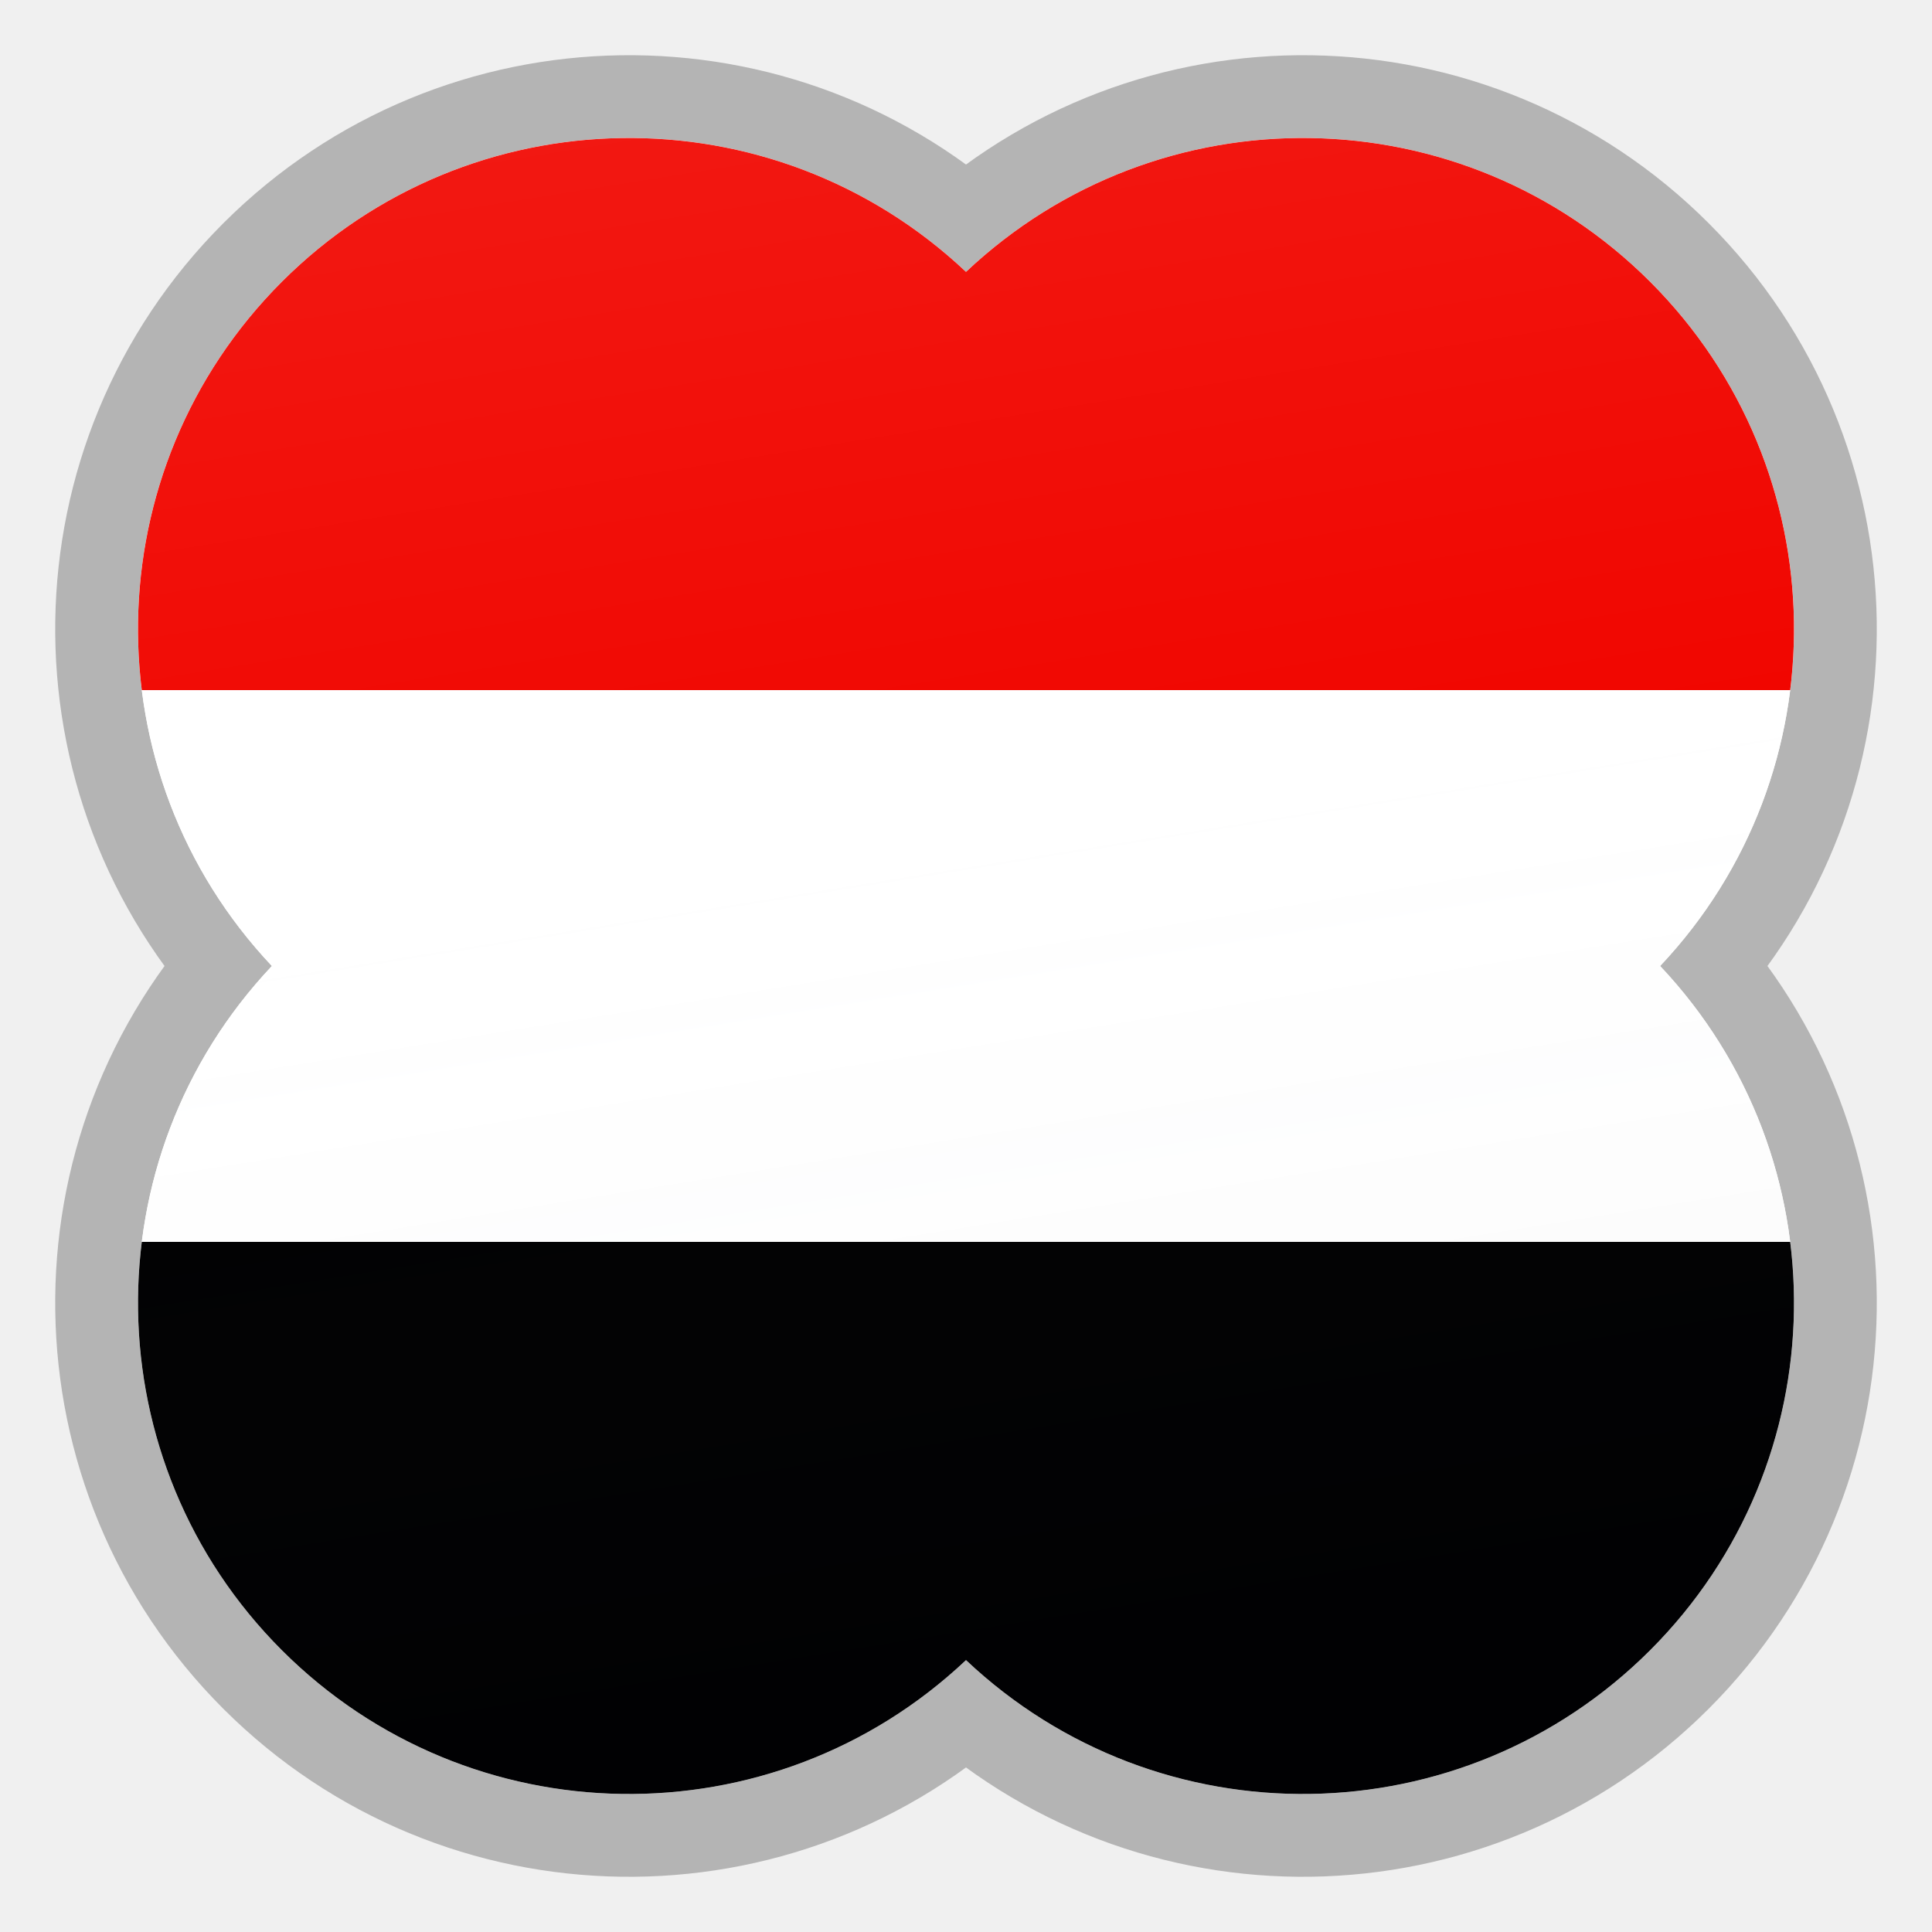
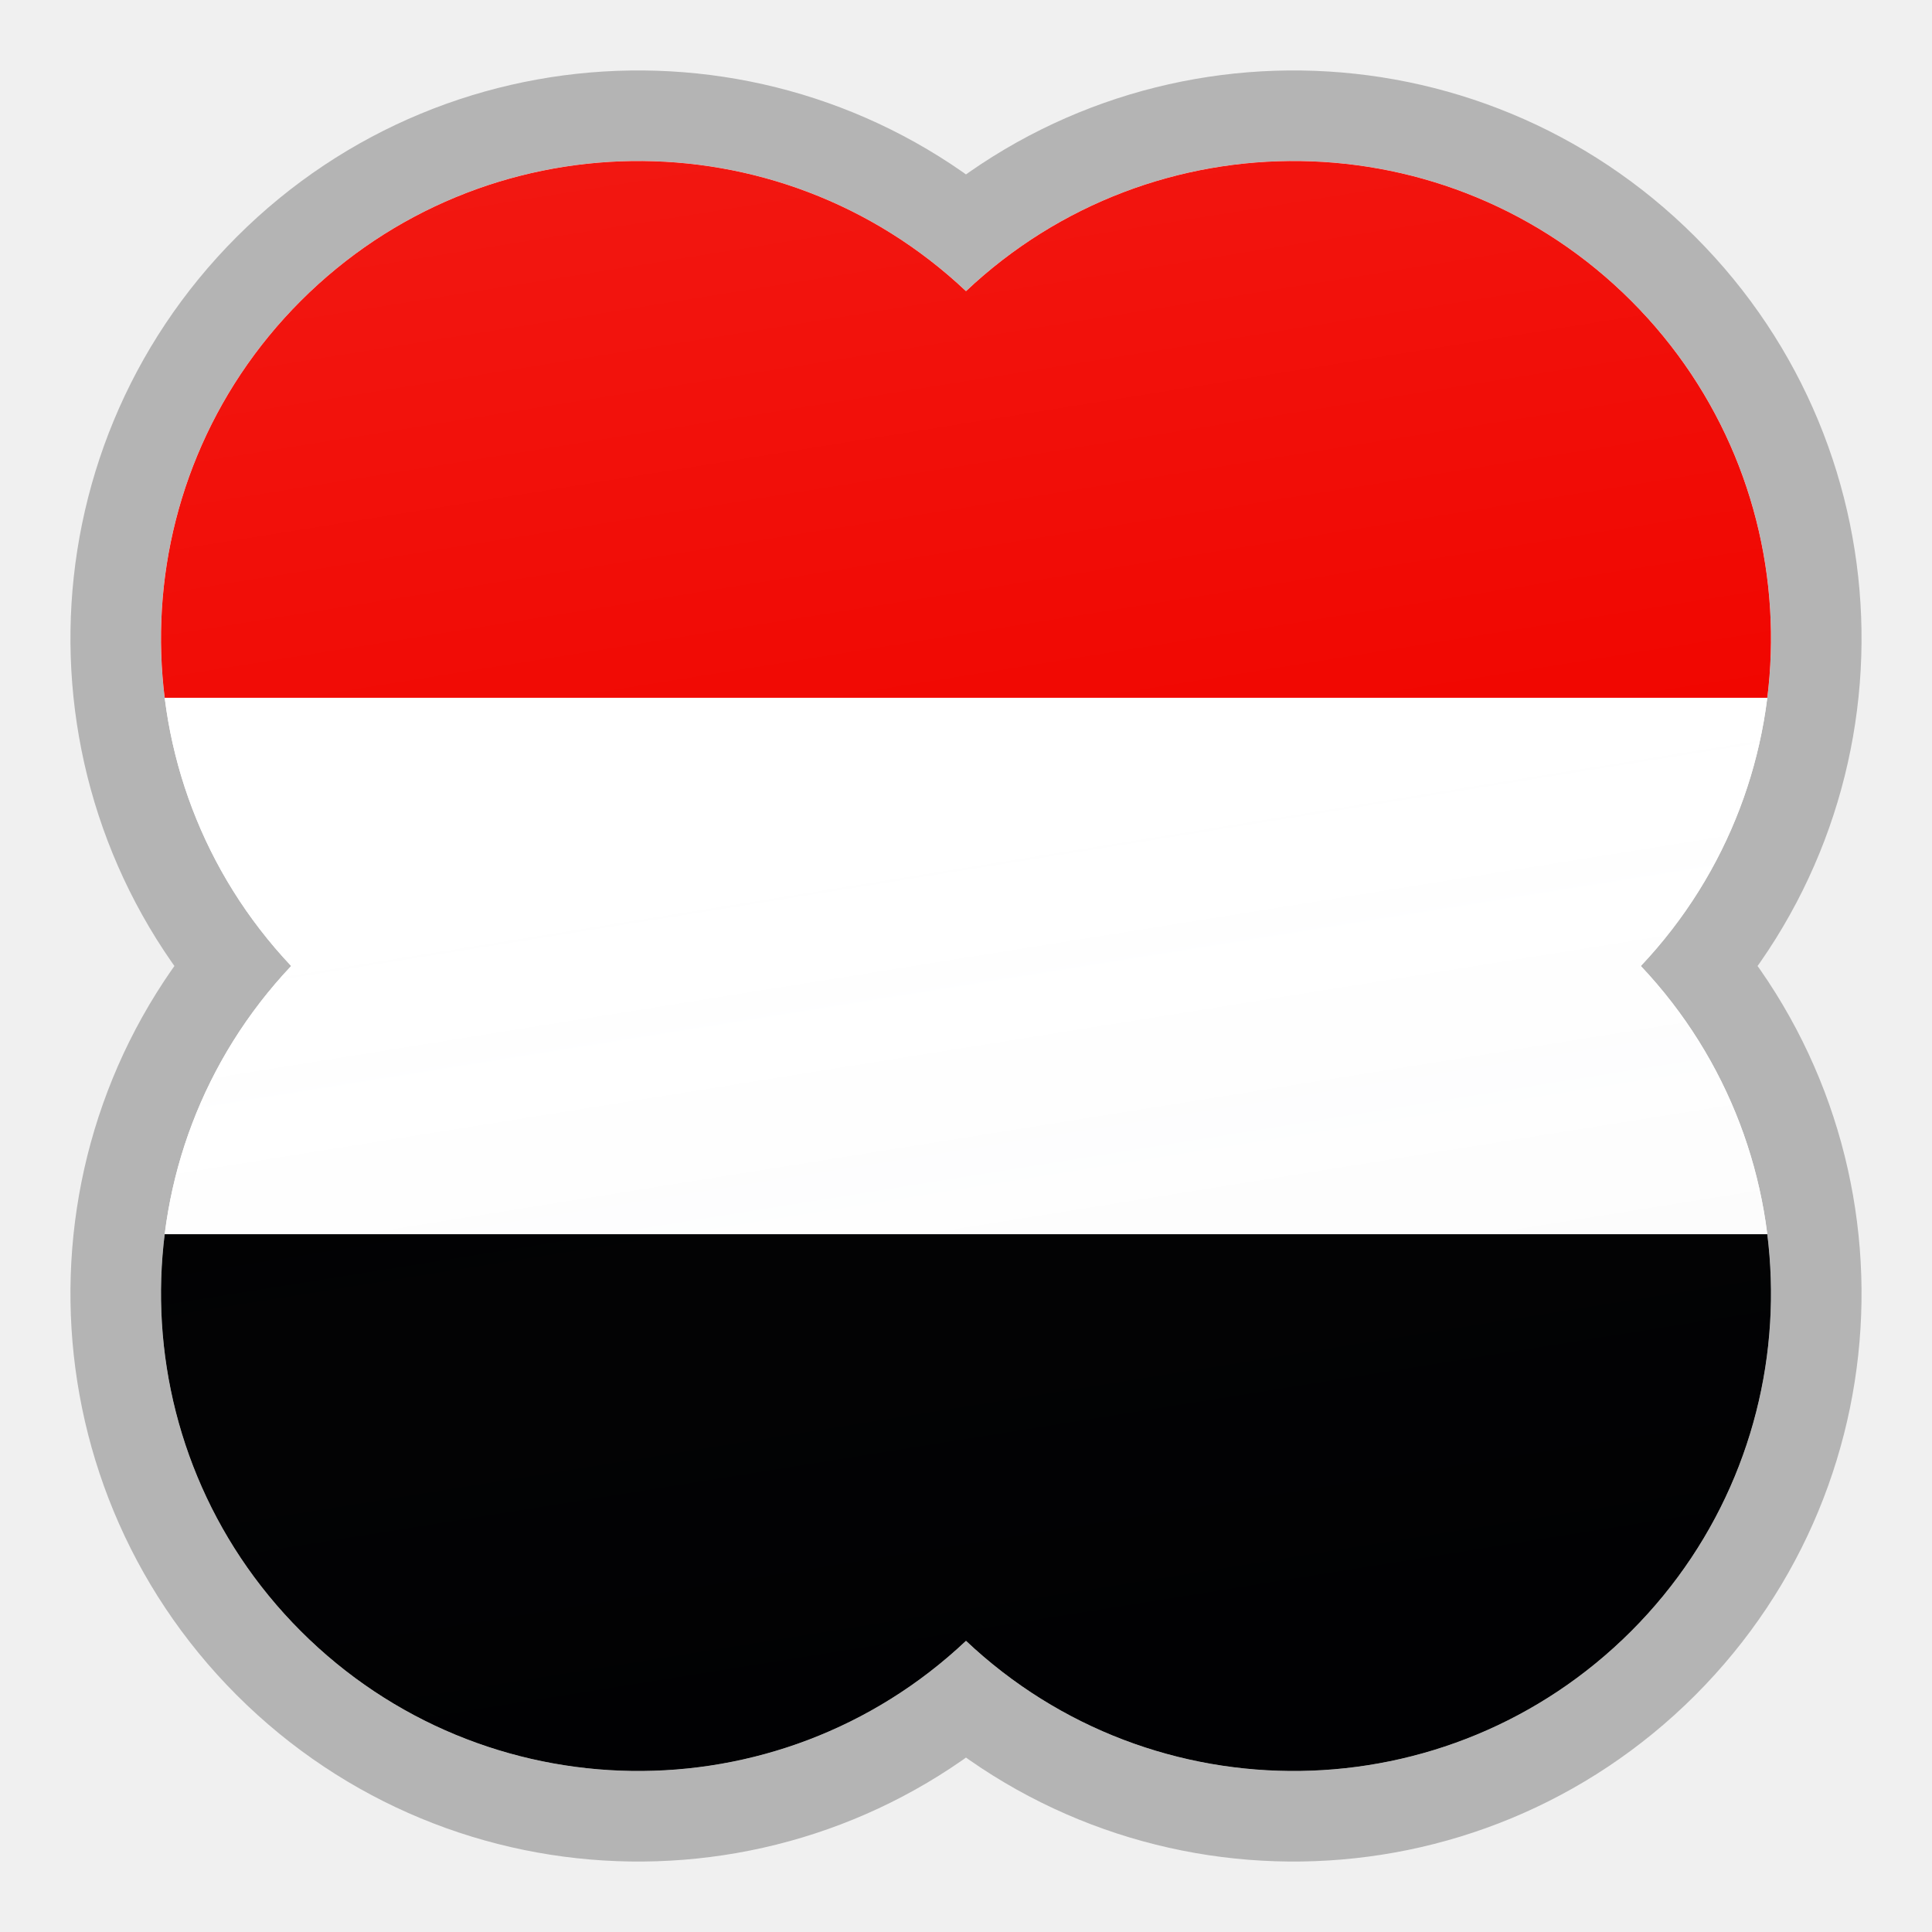
- <svg xmlns="http://www.w3.org/2000/svg" viewBox="-24 -24 560 560" width="560" height="560" role="img" aria-labelledby="petal-soft-ye-title">
+ <svg xmlns="http://www.w3.org/2000/svg" viewBox="-32 -32 576 576" width="576" height="576" role="img" aria-labelledby="petal-soft-ye-title">
  <defs>
    <path id="petal-soft-ye-shape" d="M 256 54.811 A 142.322 142.322 0 0 1 457.189 256 A 142.322 142.322 0 0 1 256 457.189 A 142.322 142.322 0 0 1 54.811 256 A 142.322 142.322 0 0 1 256 54.811 Z" />
    <clipPath id="petal-soft-ye-clip" clipPathUnits="userSpaceOnUse">
      <path d="M 256 54.811 A 142.322 142.322 0 0 1 457.189 256 A 142.322 142.322 0 0 1 256 457.189 A 142.322 142.322 0 0 1 54.811 256 A 142.322 142.322 0 0 1 256 54.811 Z" />
    </clipPath>
    <linearGradient id="petal-soft-ye-shade" x1="0" y1="0" x2="0.16" y2="1">
      <stop offset="0%" stop-color="#ffffff" stop-opacity=".075" />
      <stop offset="48%" stop-color="#ffffff" stop-opacity="0" />
      <stop offset="100%" stop-color="#151a2b" stop-opacity=".038" />
    </linearGradient>
  </defs>
-   <path d="M 256 54.811 A 142.322 142.322 0 0 1 457.189 256 A 142.322 142.322 0 0 1 256 457.189 A 142.322 142.322 0 0 1 54.811 256 A 142.322 142.322 0 0 1 256 54.811 Z" fill="none" stroke="currentColor" stroke-width="48" stroke-opacity="0.25" stroke-linejoin="round" />
+   <path d="M 256 54.811 A 142.322 142.322 0 0 1 457.189 256 A 142.322 142.322 0 0 1 256 457.189 A 142.322 142.322 0 0 1 54.811 256 A 142.322 142.322 0 0 1 256 54.811 Z" fill="none" stroke="currentColor" stroke-width="54" stroke-opacity="0.25" stroke-linejoin="round" />
  <g clip-path="url(#petal-soft-ye-clip)">
    <path d="M 256 54.811 A 142.322 142.322 0 0 1 457.189 256 A 142.322 142.322 0 0 1 256 457.189 A 142.322 142.322 0 0 1 54.811 256 A 142.322 142.322 0 0 1 256 54.811 Z" fill="#fff" />
    <g transform="translate(16, 16) scale(0.9375)">
      <g fill-rule="evenodd" stroke-width="1pt">
        <path fill="#fff" d="M0 0h512v512H0z" />
        <path fill="#f10600" d="M0 0h512v170.7H0z" />
        <path fill="#000001" d="M0 341.3h512V512H0z" />
      </g>
    </g>
    <path d="M 256 54.811 A 142.322 142.322 0 0 1 457.189 256 A 142.322 142.322 0 0 1 256 457.189 A 142.322 142.322 0 0 1 54.811 256 A 142.322 142.322 0 0 1 256 54.811 Z" fill="url(#petal-soft-ye-shade)" />
  </g>
</svg>
